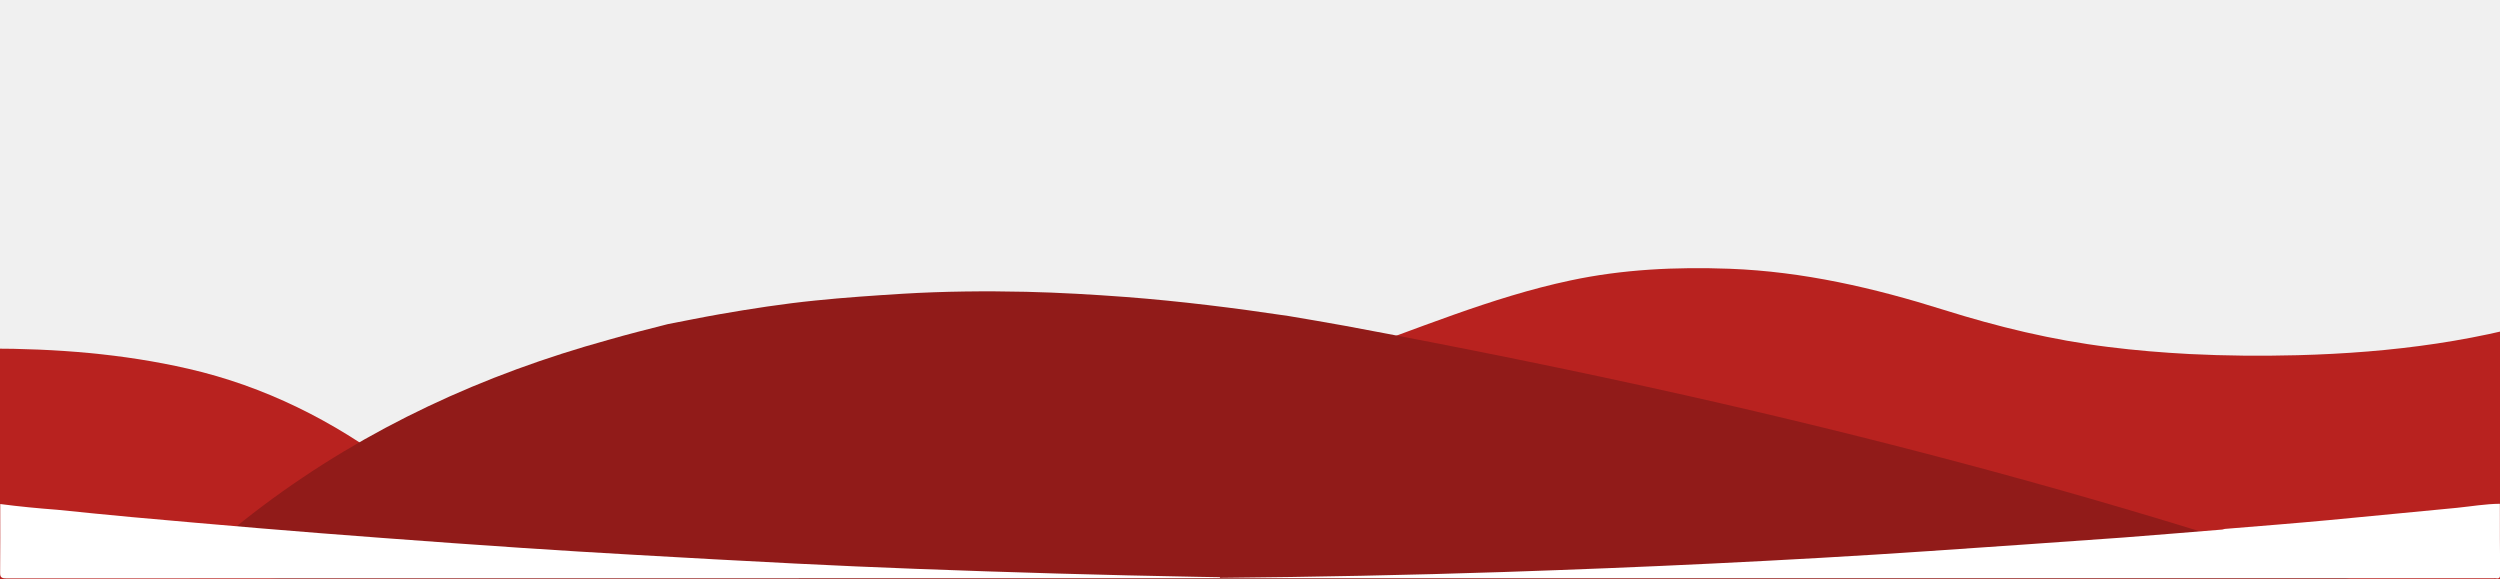
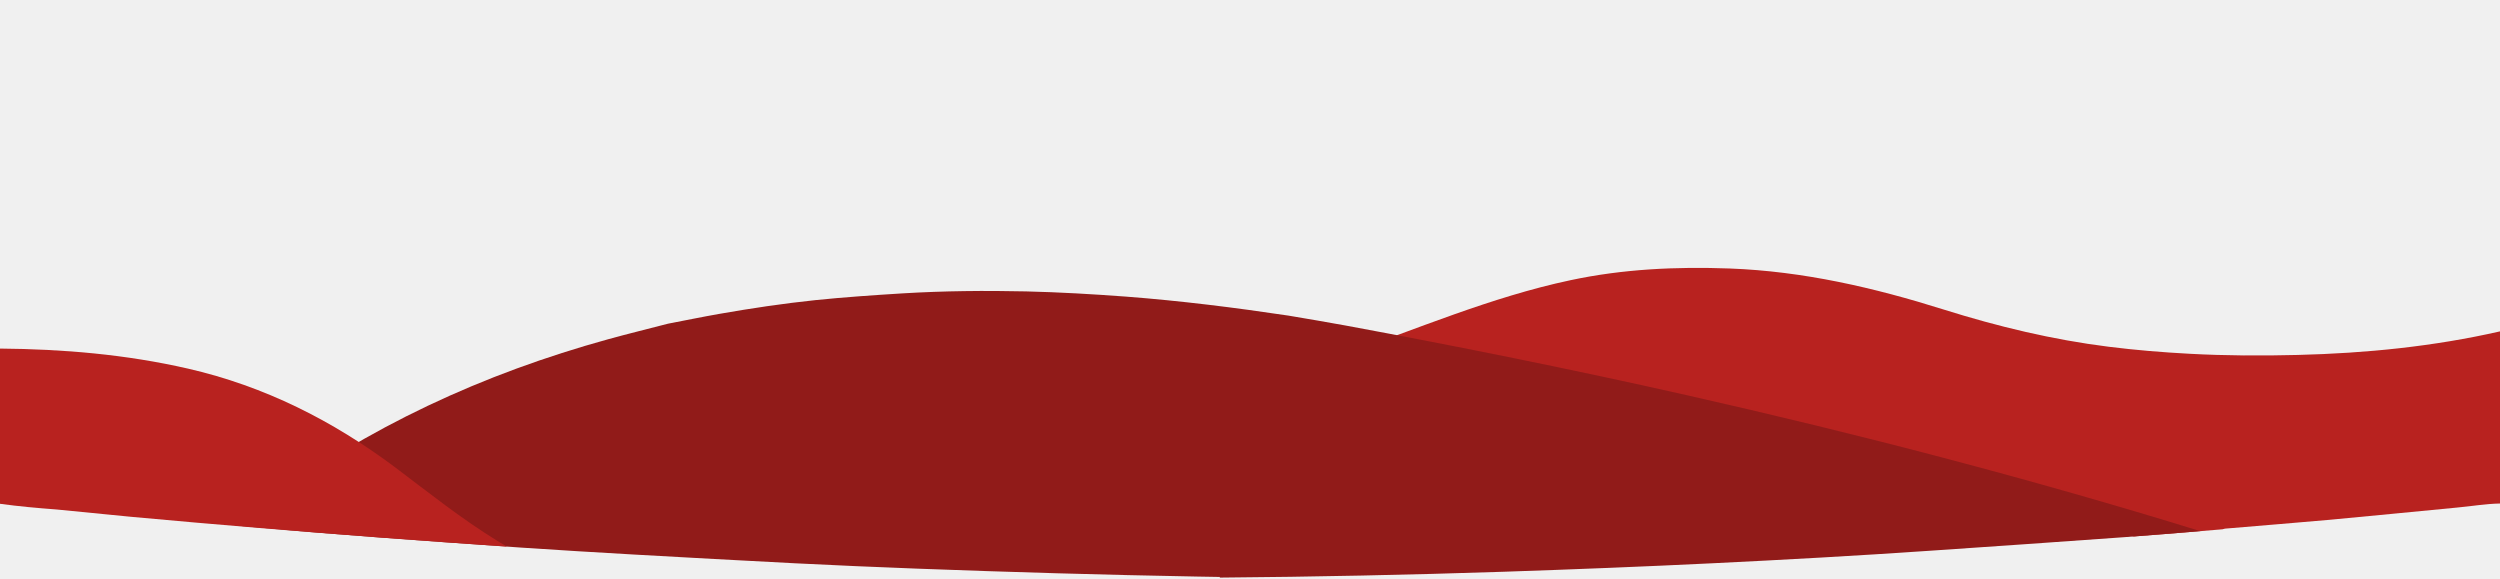
<svg xmlns="http://www.w3.org/2000/svg" version="1.1" id="Camada_1" x="0px" y="0px" viewBox="0 0 1920 444" style="enable-background:new 0 0 1920 444;" xml:space="preserve">
  <style type="text/css">
	.st0{fill:#B8221F;}
	.st1{fill:#911B19;}
- 	.st2{fill:#FFFFFF;}
</style>
-   <g>
-     <path class="st0" d="M1866.2,483c-38-12.3-76-24.7-114.1-36.7c-137.7-43.3-277.2-80-418-111.7c-86.9-19.6-174.1-37.2-261.6-53.4   c-14.6-2.7-29.2-5.1-43.8-7.6c58.8-20.4,116.1-45.2,177.3-58.2c40.3-8.6,81.1-10.5,122.2-9c56.6,2.1,111,14.7,164.7,31.6   c41.4,13,83.4,23.2,126.5,28.5c20.7,2.6,41.4,4.3,62.2,5.4c27.6,1.4,55.3,1.6,82.9,0.9c72.1-1.9,143-10.8,211.7-33.8   c30.8-10.3,60.1-23.6,86.9-42.1c0,89,0,178,0,266.9c-10.3,0.1-20.5,2-30.7,3.1c-30.4,3-60.8,6.4-91.3,9.4   C1916.2,478.6,1891.2,480.7,1866.2,483z" />
-     <path class="st0" d="M399.7,425.7c-15.3,4-30.6,7.7-45.8,11.9C257.8,464.2,168.7,505,88.7,565c-20.3,15.2-39.6,31.5-57.8,49   c-13.3-1.1-26.7-2.5-39.9-4.4c0-114,0-227.9,0-341.9c51.7,0,103.1,3.9,153.6,15.5c58.8,13.5,111.2,39.9,159.3,76   c25.6,19.2,50.5,39.2,77.8,56C387.6,418.8,393.7,422.2,399.7,425.7z" />
-     <path class="st1" d="M513,248.9c13.1-2.5,26.1-5.2,39.2-7.5c24.6-4.3,49.2-8.1,74-10.6c22.3-2.3,44.7-3.8,67.1-5.2   c31.6-1.9,63.2-2.2,94.8-1.5c25.6,0.6,51.2,2.1,76.7,4c41.8,3.2,83.3,8.4,124.8,14.6c14.6,2.5,29.2,4.9,43.8,7.6   c87.5,16.3,174.8,33.9,261.6,53.4c140.8,31.7,280.3,68.4,418,111.7c38.1,12,76,24.5,114.1,36.7c-0.6,0.2-1.3,0.4-1.9,0.5   c-23.5,2-47.1,4.2-70.6,6.1c-46.3,3.6-92.6,7-138.9,10.4c-51.8,3.8-103.7,6.9-155.5,9.6c-49.7,2.6-99.5,4.7-149.2,6.5   c-73.2,2.6-146.5,4.1-219.7,4.6c-19.7,0-39.3,0-59,0c-24-0.2-48-0.5-72-0.7c-5.3-0.1-10.7-0.2-16-0.3   c-65.6-1.3-131.2-3.4-196.8-6.1c-28.5-1.2-56.9-2.5-85.4-4.1c-37.6-2.1-75.2-4.3-112.7-6.7c-26.3-1.6-52.5-3.4-78.8-5.3   c-32.9-2.4-65.8-5-98.6-7.7c-28.5-2.3-57.1-4.8-85.6-7.4c-30-2.7-60-5.7-90-8.6c-17.4-1.7-34.7-3.7-52.1-5.6   c18.3-17.6,37.6-33.9,57.8-49c80-59.9,169.2-100.8,265.2-127.3C482.5,256.6,497.8,252.8,513,248.9z" />
-     <path class="st2" d="M1919.9,386.9c-11.1,0.1-22,2-32.9,3.1c-32.6,3-65.2,6.4-97.9,9.4c-26.8,2.5-53.6,4.6-80.4,6.8   c-0.7,0.2-1.4,0.4-2,0.5c-25.3,2-50.5,4.2-75.8,6.1c-49.7,3.6-99.4,7-149,10.4c-55.6,3.8-111.2,6.9-166.8,9.6   c-53.3,2.6-106.7,4.7-160.1,6.5c-72.7,2.4-145.4,3.8-218.1,4.5c0-0.2,0-0.4,0-0.5c-5.8-0.1-11.7-0.2-17.5-0.3   c-71.8-1.3-143.6-3.4-215.4-6.1c-31.1-1.2-62.3-2.5-93.4-4.1c-41.1-2.1-82.2-4.3-123.4-6.7c-28.7-1.6-57.5-3.4-86.2-5.3   c-36-2.4-72-5-107.9-7.7c-31.2-2.3-62.5-4.8-93.7-7.4c-32.8-2.7-65.7-5.7-98.5-8.6c-19-1.7-38-3.7-57-5.6   c-14.6-1.1-29.2-2.5-43.7-4.4c0,17.5,0.1,35-0.1,52.5c-0.1,3.8,0.9,4.6,5,4.6c310.6-0.1,621.2-0.1,931.8-0.1c0,0,0,0,0,0   c326.1,0,652.2,0,978.3,0c0.5,0,1.1-0.1,1.6,0c2.7,0.5,3.3-0.5,3.3-3C1919.9,422.9,1919.9,404.9,1919.9,386.9z" />
-   </g>
+   <path class="st0" d="M1920,254.5c-50.9,11.6-102.9,16.8-155.4,18.1c-27.6,0.7-55.3,0.6-82.9-0.9c-20.8-1.1-41.5-2.8-62.2-5.4  c-43.1-5.4-85.1-15.5-126.5-28.5c-53.7-16.9-108.1-29.5-164.7-31.6c-41.1-1.5-81.9,0.4-122.2,9c-61.2,13-118.5,37.8-177.3,58.2  c14.6,2.5,29.2,4.9,43.8,7.6c87.5,16.3,174.8,33.9,261.6,53.4c102.3,23,203.9,48.7,304.6,77.6c22.7-1.7,45.3-3.6,68-5.5  c0.7-0.1,1.4-0.3,2-0.5c26.8-2.3,53.6-4.4,80.4-6.8c32.6-3,65.2-6.3,97.9-9.4c11-1,21.8-2.9,32.9-3.1V254.5z" />
+   <path class="st1" d="M293,412.9c36,2.7,71.9,5.2,107.9,7.7c28.7,1.9,57.5,3.7,86.2,5.3c41.1,2.3,82.2,4.6,123.4,6.7  c31.1,1.6,62.3,2.9,93.4,4.1c71.8,2.7,143.6,4.8,215.4,6.1c5.8,0.1,11.7,0.2,17.5,0.3c0,0.2,0,0.4,0,0.5  c72.7-0.6,145.4-2.1,218.1-4.5c53.4-1.8,106.7-3.9,160.1-6.5c55.6-2.7,111.3-5.8,166.8-9.6c49.7-3.4,99.4-6.8,149-10.4  c19.7-1.4,39.3-3.1,59-4.7c-130.2-40.2-261.9-74.5-394.8-104.5c-86.9-19.6-174.1-37.2-261.6-53.4c-14.6-2.7-29.2-5.1-43.8-7.6  c-41.4-6.2-83-11.4-124.8-14.6c-25.5-1.9-51.1-3.4-76.7-4c-31.6-0.7-63.2-0.4-94.8,1.5c-22.4,1.4-44.8,2.9-67.1,5.2  c-24.8,2.6-49.5,6.3-74,10.6c-13.1,2.3-26.1,5-39.2,7.5c-15.3,4-30.6,7.7-45.8,11.9c-96,26.5-185.2,67.4-265.2,127.3  c-6.9,5.2-13.7,10.5-20.4,15.9c5.9,0.5,11.8,1,17.7,1.5C230.5,408.1,261.8,410.6,293,412.9z" />
+   <path class="st0" d="M381.5,415.1c-27.3-16.8-52.3-36.8-77.8-56c-48-36-100.5-62.5-159.3-76c-47.6-10.9-95.8-15-144.5-15.4v120.4h0  c0-0.4,0-0.8,0-1.2c14.5,2,29.1,3.3,43.7,4.4c19,1.9,38,3.8,57,5.6c32.8,3,65.6,5.9,98.5,8.6c31.2,2.6,62.5,5,93.7,7.4  c32.1,2.4,64.2,4.7,96.4,6.9C386.7,418.2,384.1,416.7,381.5,415.1z" />
</svg>
